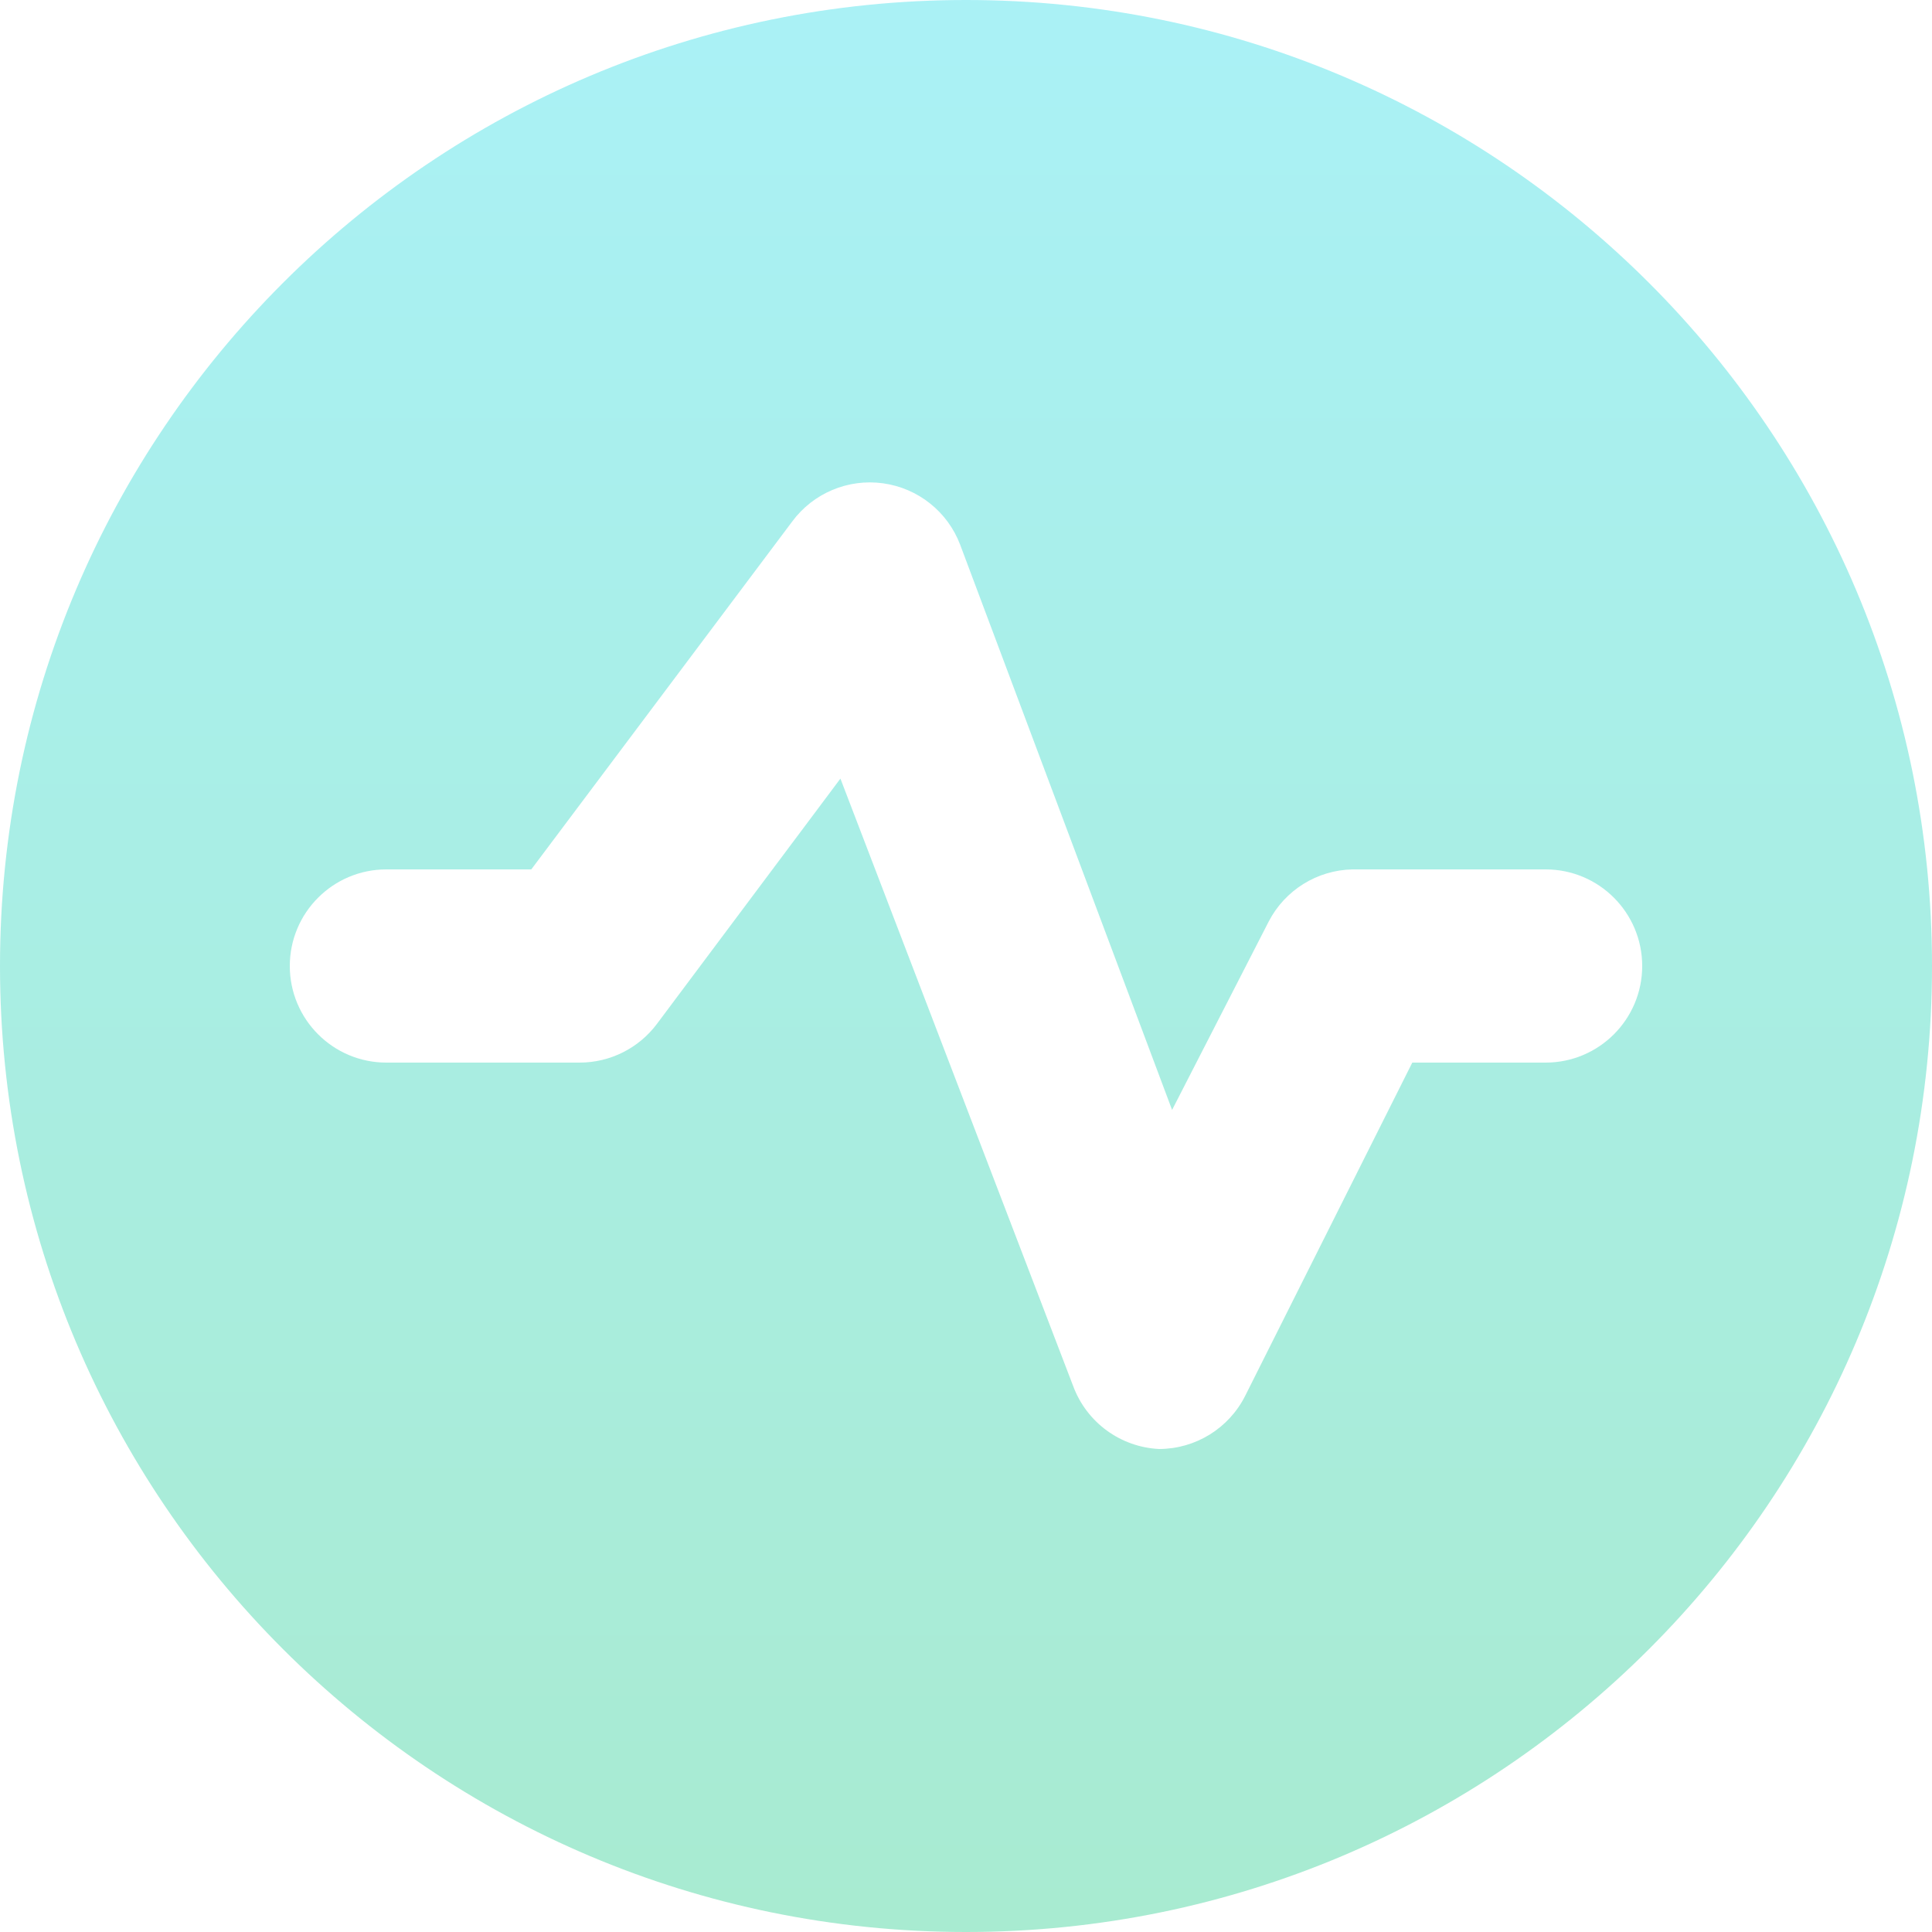
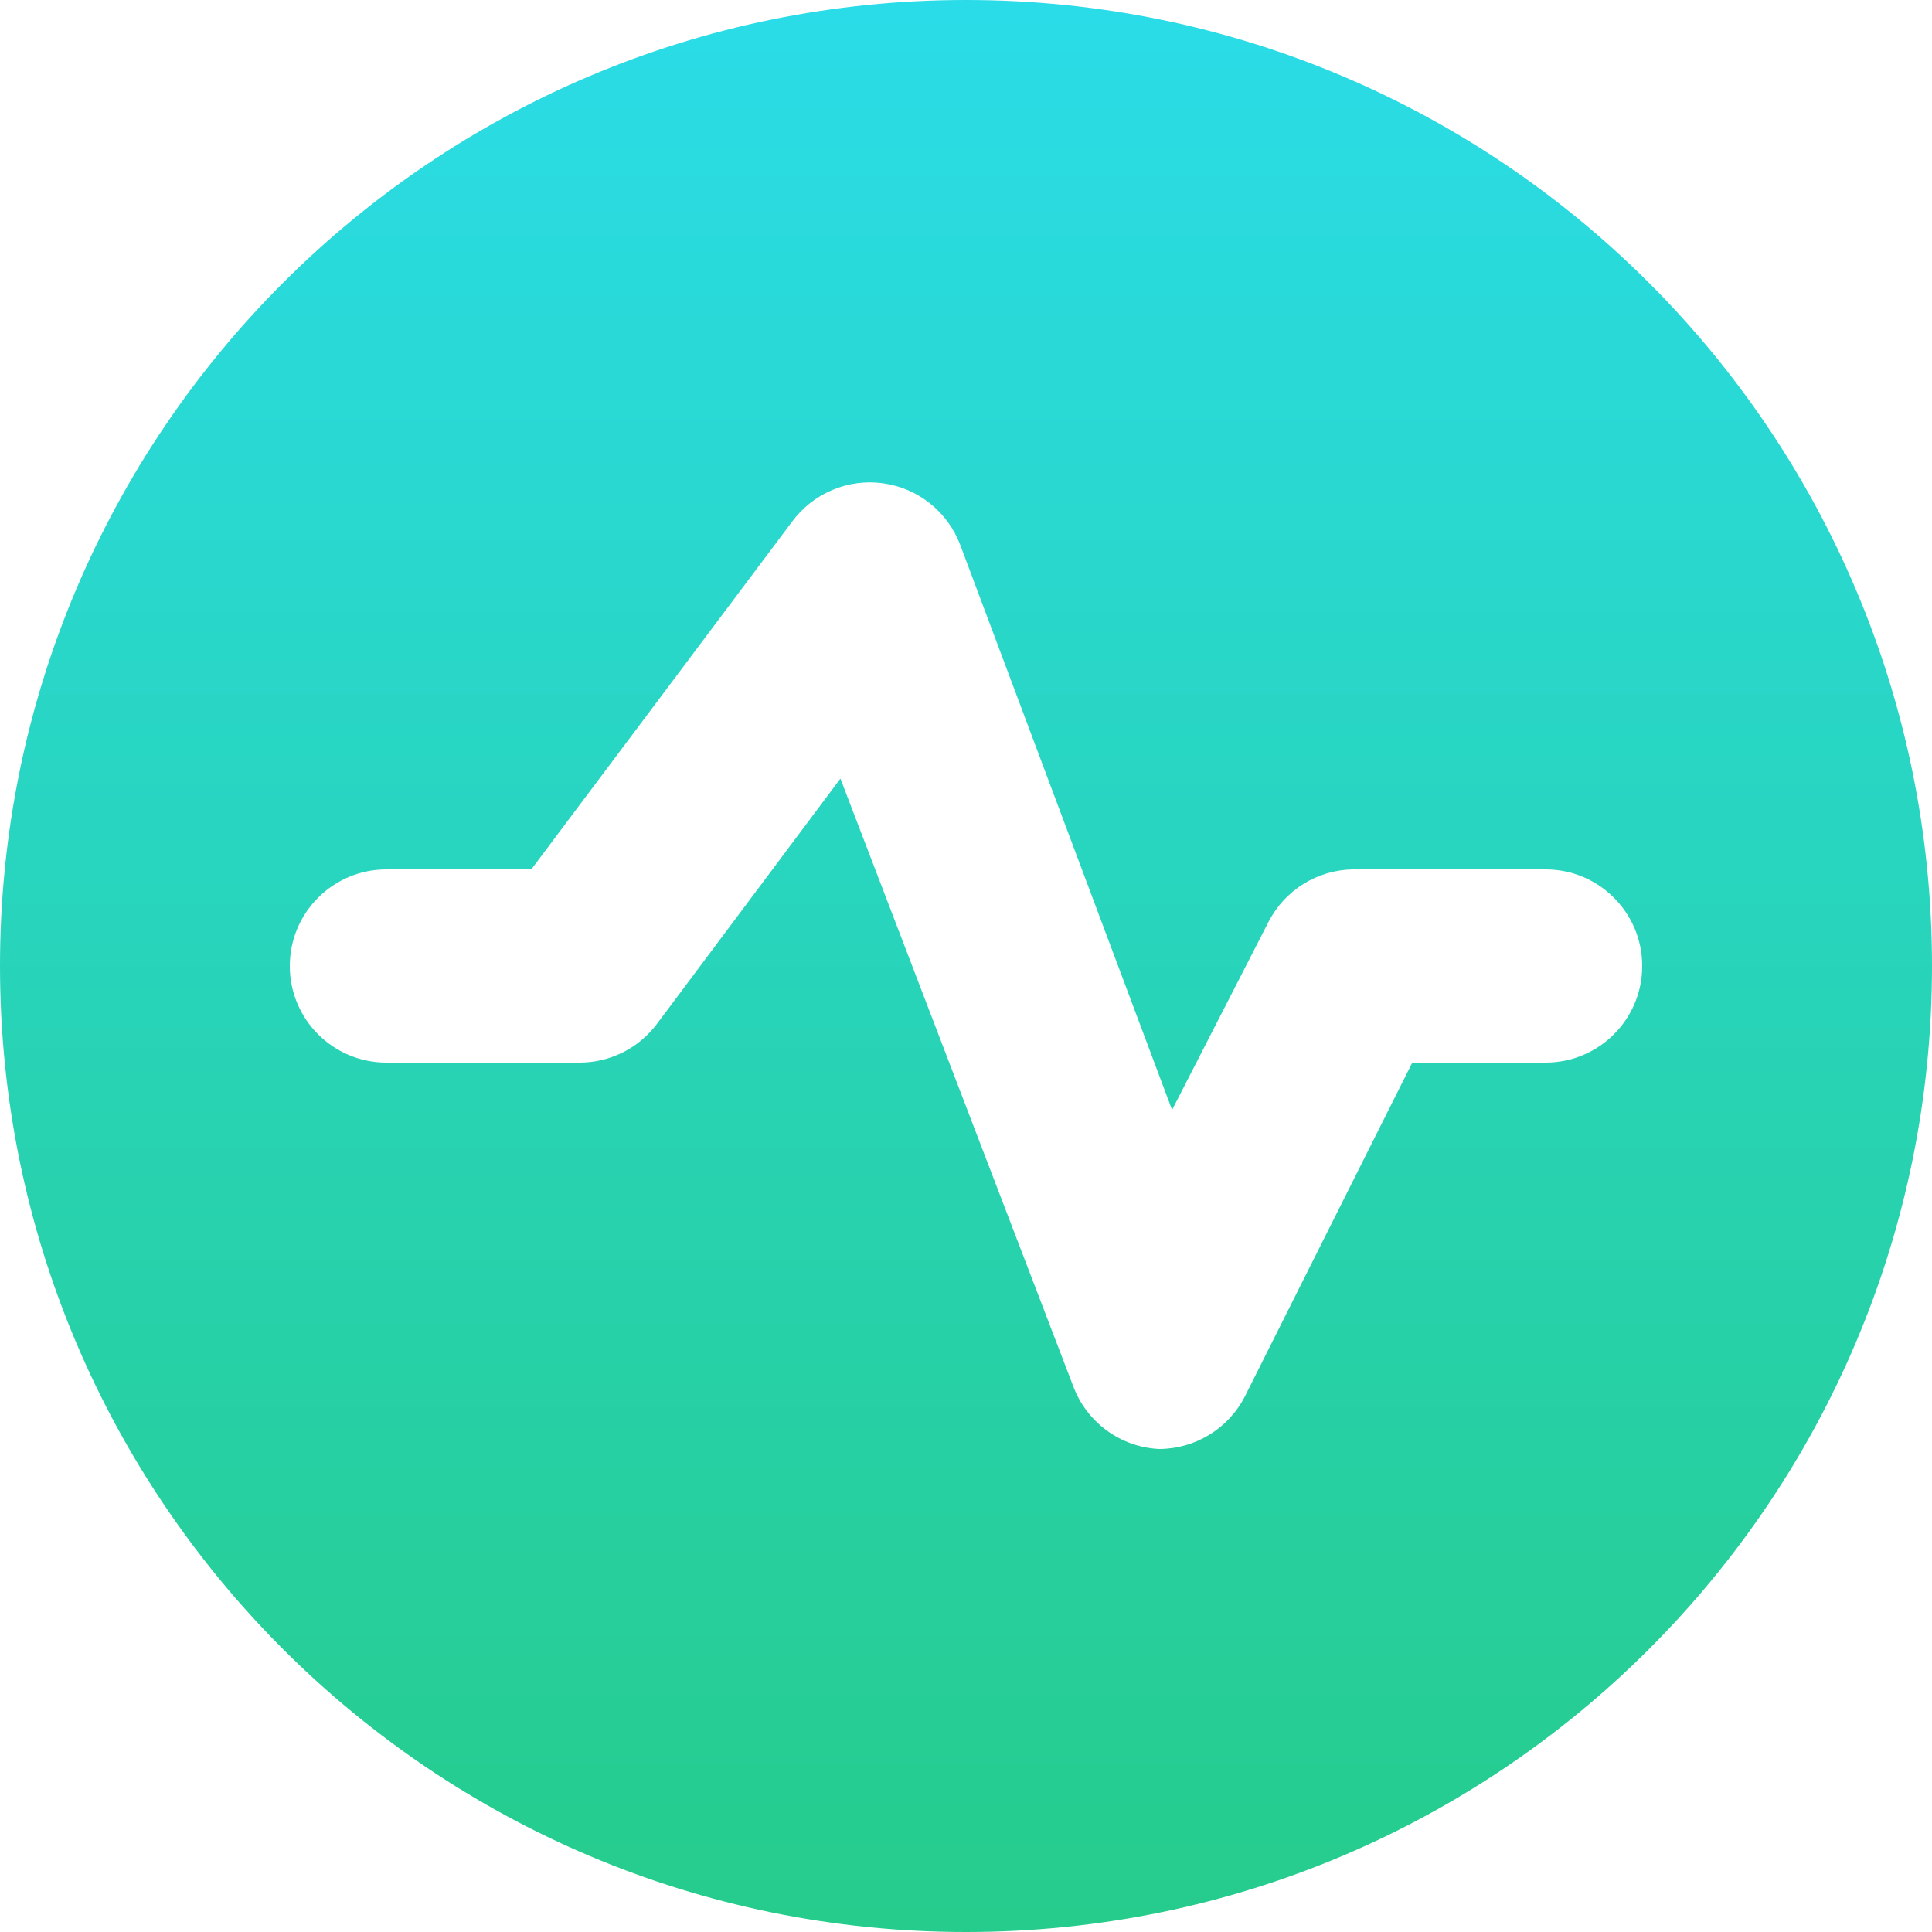
<svg xmlns="http://www.w3.org/2000/svg" width="30" height="30" viewBox="0 0 30 30">
  <defs>
-     <style>.a{opacity:0.4;fill:url(#a);}</style>
+     <style>.a{fill:url(#a);}</style>
    <linearGradient id="a" x1="0.5" x2="0.5" y2="1" gradientUnits="objectBoundingBox">
      <stop offset="0" stop-color="#2adce8" />
      <stop offset="1" stop-color="#26cc8b" />
    </linearGradient>
  </defs>
  <path class="a" d="M17,2A15,15,0,1,0,32,17,15,15,0,0,0,17,2Zm9,16.5H23.93l-2.595,5.175A1.5,1.5,0,0,1,20,24.5h0a1.5,1.5,0,0,1-1.335-.975L15.05,14.09,12.2,17.9a1.5,1.5,0,0,1-1.2.6H8a1.5,1.5,0,0,1,0-3h2.25l4.05-5.4a1.5,1.5,0,0,1,2.61.36L20.2,19.235l1.5-2.925A1.5,1.5,0,0,1,23,15.5h3a1.5,1.5,0,0,1,0,3Z" transform="translate(-2 -2)" />
</svg>
